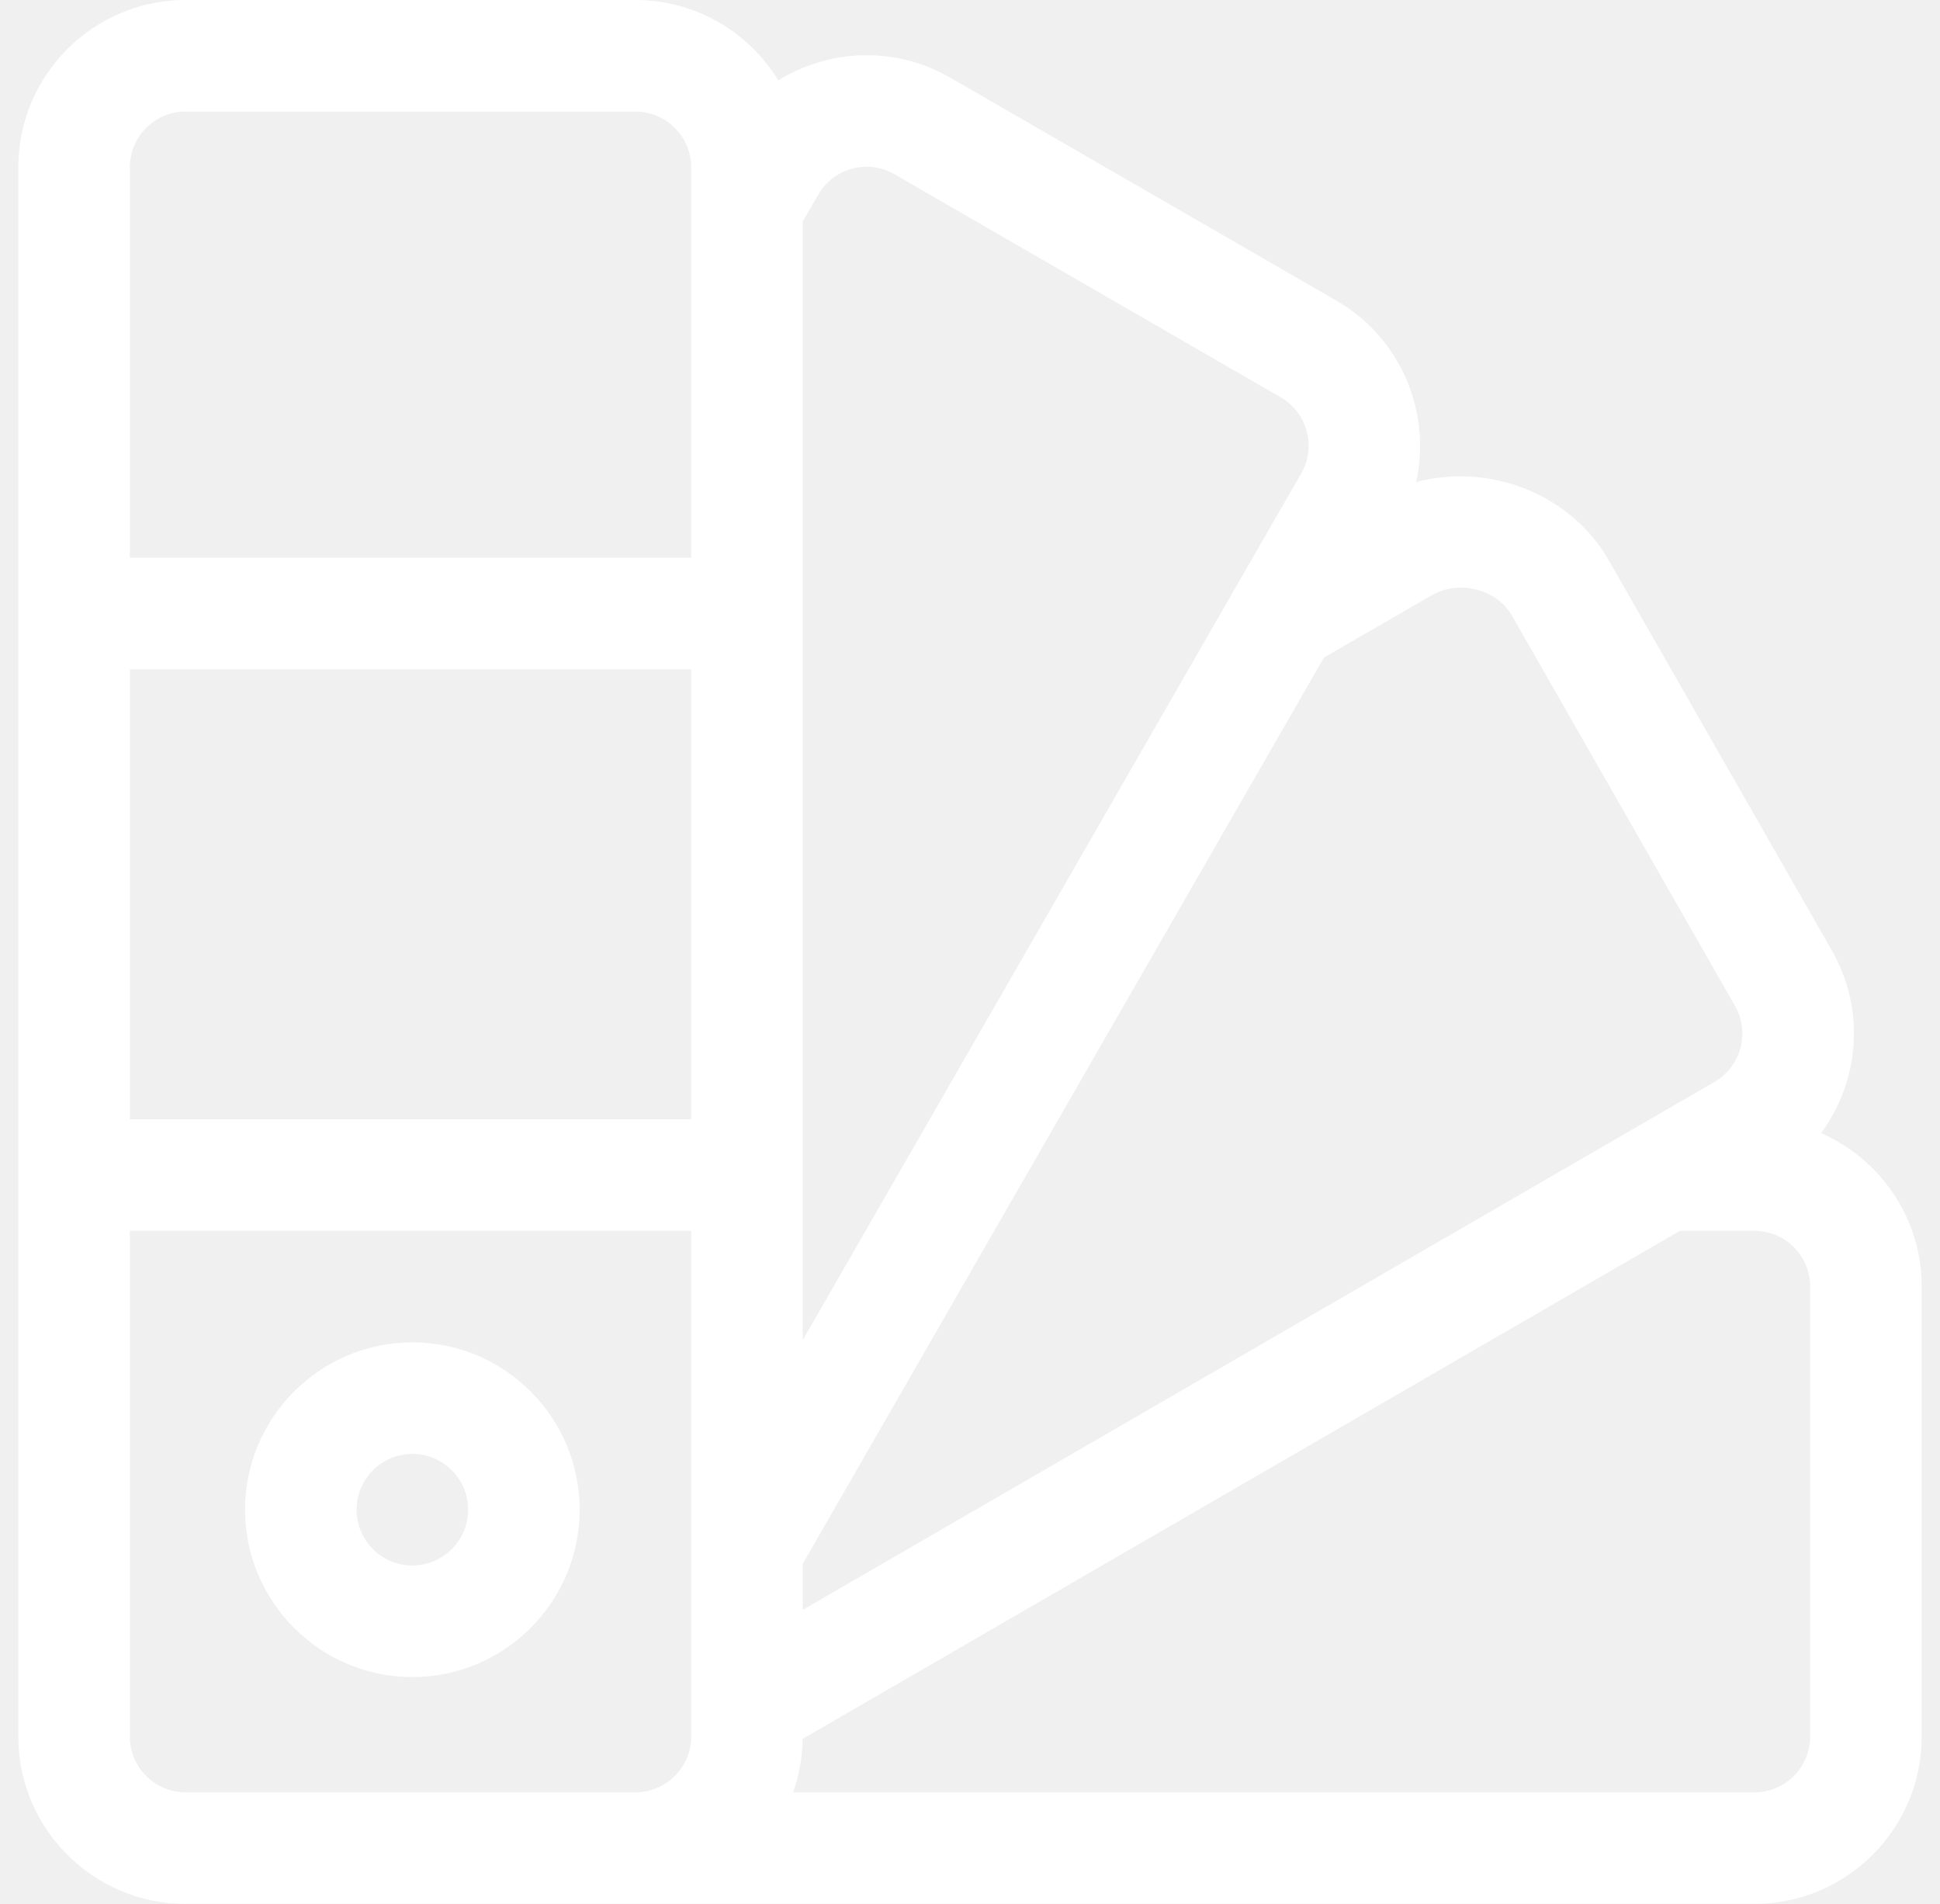
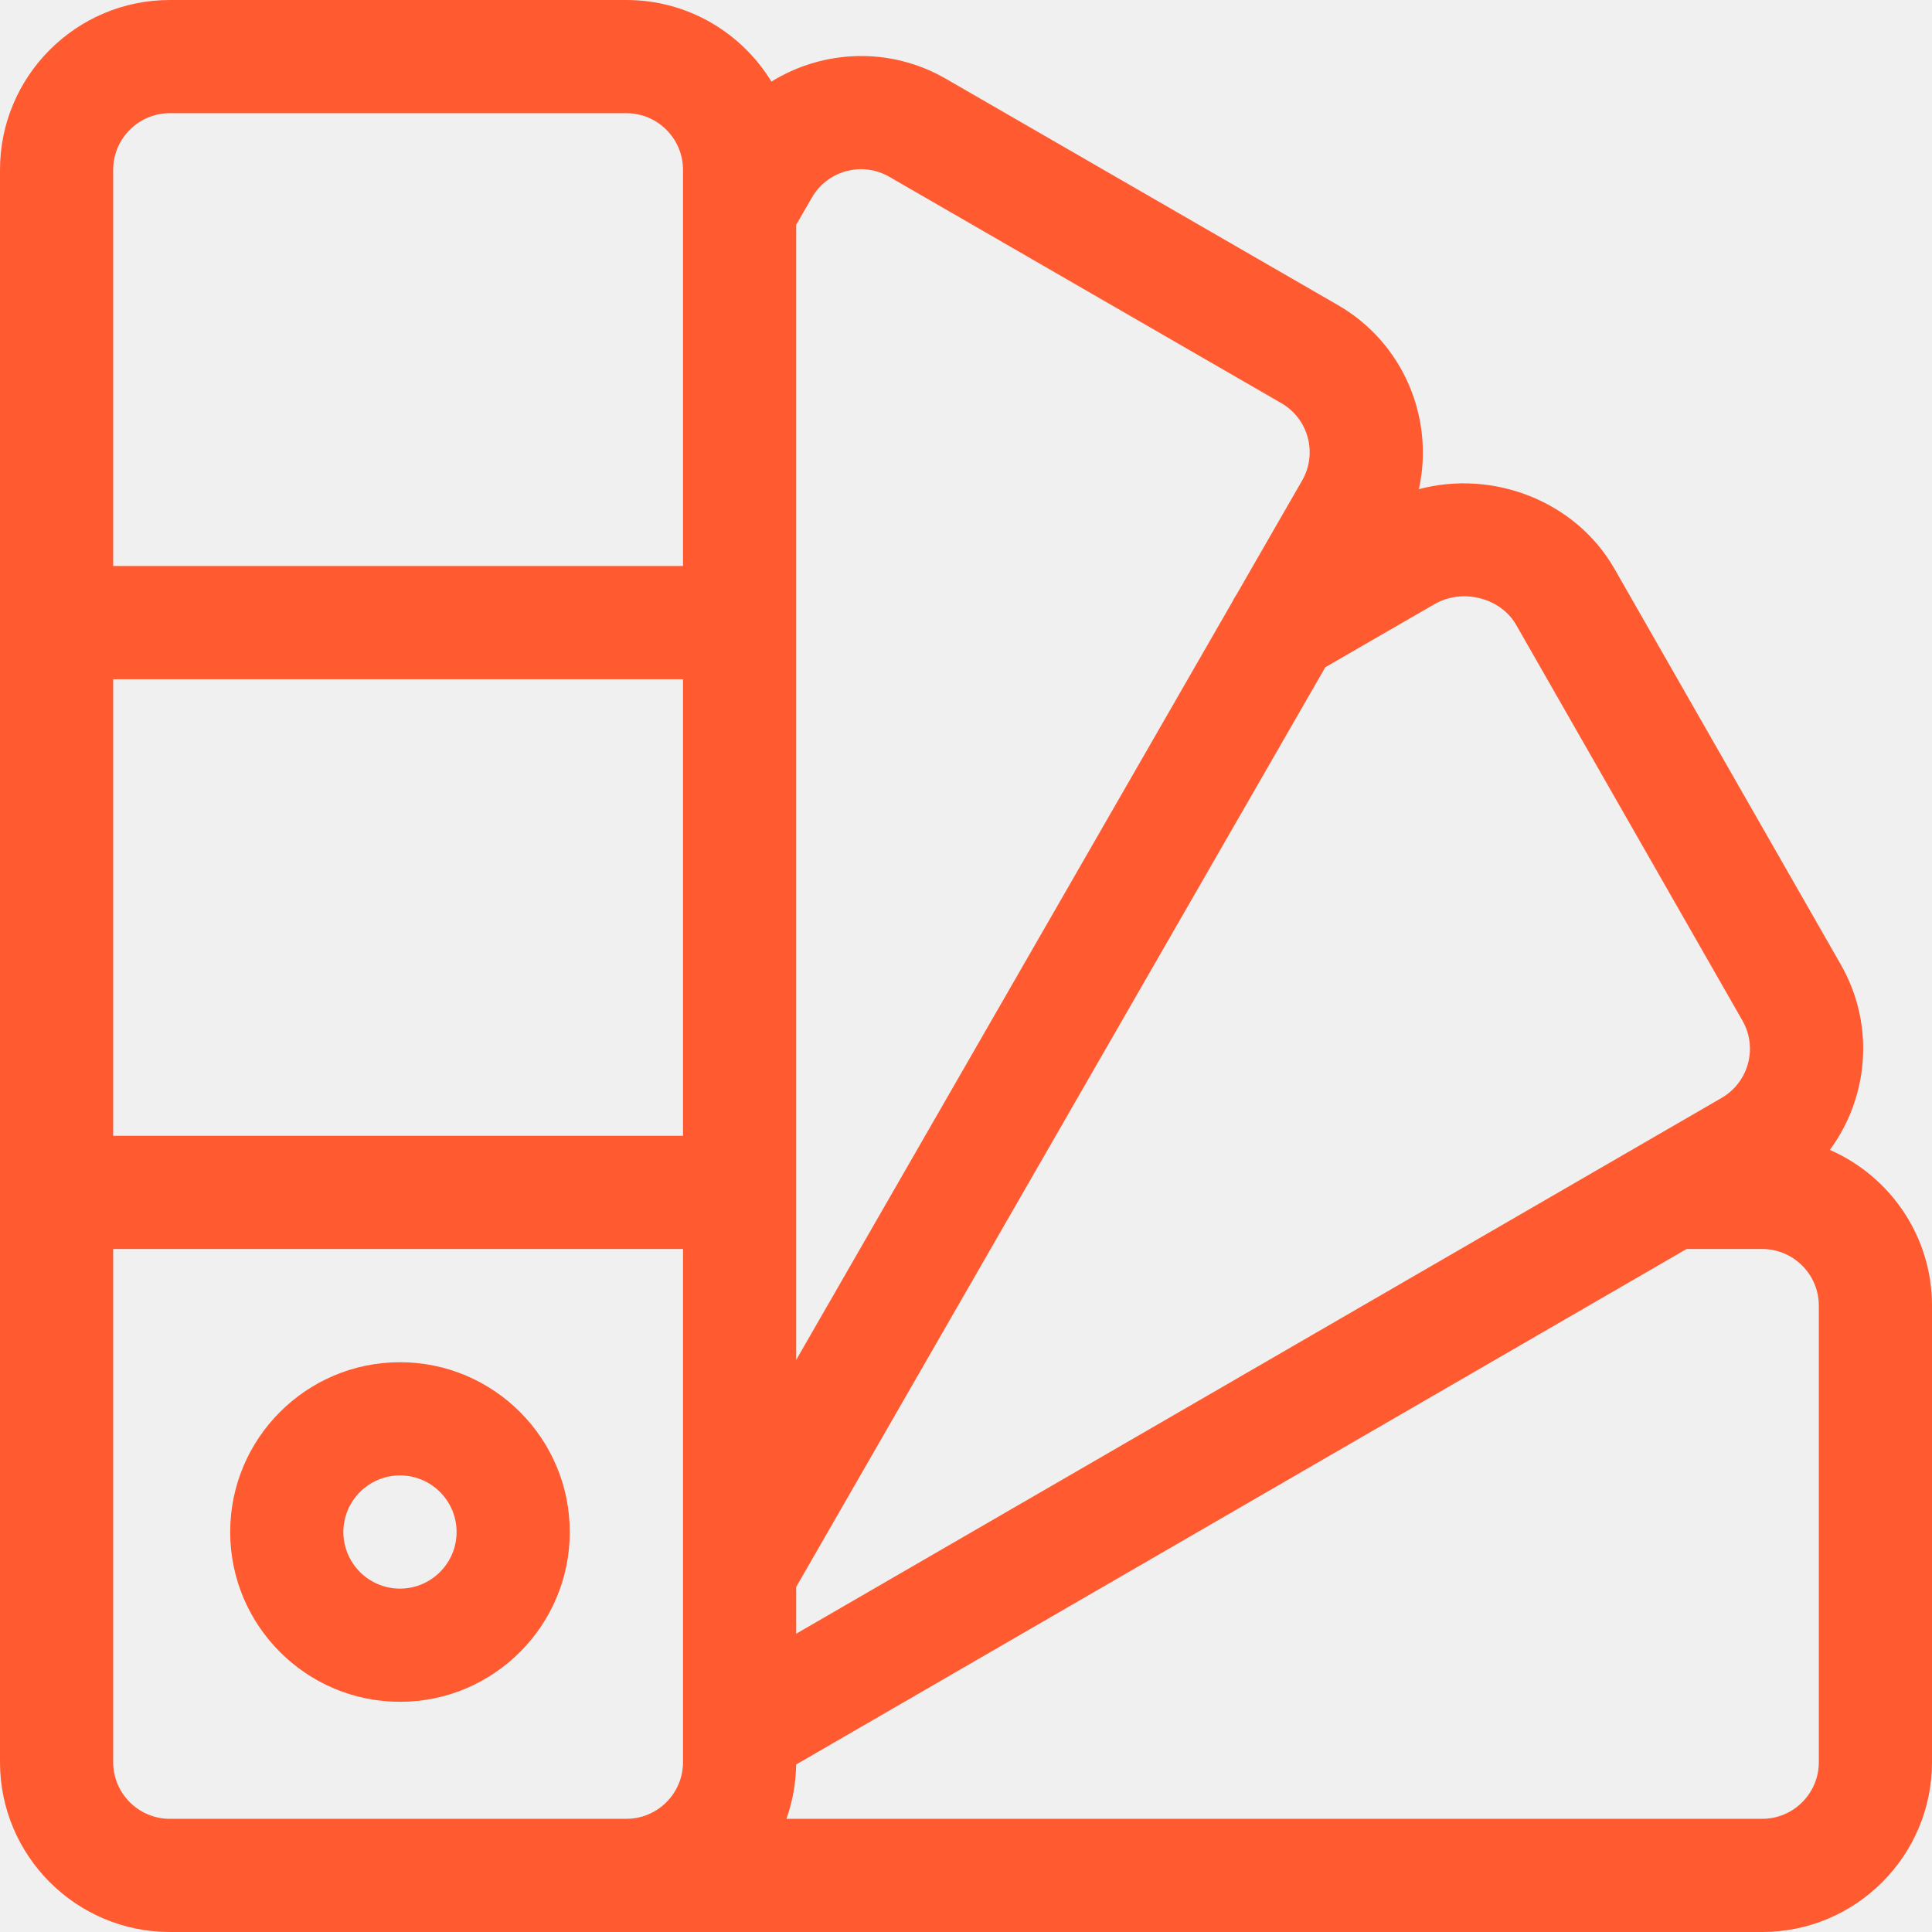
- <svg xmlns="http://www.w3.org/2000/svg" width="53" height="52" viewBox="0 0 53 52" fill="none">
-   <g clip-path="url(#clip0_67463_854)">
-     <path d="M11.266 36.664C8.746 36.664 6.695 38.714 6.695 41.234C6.695 43.754 8.746 45.805 11.266 45.805C13.786 45.805 15.836 43.754 15.836 41.234C15.836 38.714 13.786 36.664 11.266 36.664ZM11.266 42.758C10.426 42.758 9.742 42.074 9.742 41.234C9.742 40.394 10.426 39.711 11.266 39.711C12.106 39.711 12.789 40.394 12.789 41.234C12.789 42.074 12.106 42.758 11.266 42.758Z" fill="white" />
-     <path d="M49.75 30.95C50.79 29.543 50.981 27.582 50.036 25.945L43.946 15.294C42.892 13.47 40.67 12.637 38.688 13.167C39.11 11.27 38.282 9.235 36.512 8.213L25.958 2.12C24.451 1.249 22.649 1.338 21.263 2.196C20.46 0.88 19.01 0 17.359 0H5.07C2.55 0 0.5 2.05 0.5 4.57C0.5 5.627 0.5 46.213 0.5 47.43C0.5 49.95 2.55 52 5.07 52C6.254 52 42.137 52 47.93 52C50.45 52 52.5 49.95 52.5 47.43V35.141C52.5 33.267 51.367 31.655 49.75 30.95ZM18.883 47.43C18.883 48.27 18.199 48.953 17.359 48.953H5.07C4.23 48.953 3.547 48.27 3.547 47.43C3.547 46.734 3.547 34.286 3.547 33.617H18.883V47.43ZM18.883 30.57H3.547V18.281H18.883V30.57ZM18.883 15.234H3.547V4.57C3.547 3.73 4.23 3.047 5.07 3.047H17.359C18.199 3.047 18.883 3.73 18.883 4.57V15.234ZM21.93 6.05L22.353 5.316C22.774 4.588 23.707 4.338 24.435 4.758L34.989 10.852C35.717 11.272 35.967 12.206 35.546 12.935L33.785 15.995C33.741 16.06 33.702 16.128 33.668 16.198L21.93 36.603V6.05ZM21.93 42.713L36.171 17.958L39.116 16.258C39.862 15.827 40.886 16.089 41.304 16.812L47.394 27.463C47.816 28.193 47.57 29.128 46.833 29.554C45.745 30.184 23.001 43.351 21.93 43.971V42.713ZM49.453 47.43C49.453 48.27 48.77 48.953 47.93 48.953H21.668C21.83 48.495 21.921 48.004 21.928 47.493L45.895 33.617H47.93C48.77 33.617 49.453 34.301 49.453 35.141V47.43Z" fill="white" />
+ <svg xmlns="http://www.w3.org/2000/svg" width="48" height="48" viewBox="0 0 48 48" fill="none">
+   <g clip-path="url(#clip0_1270_3714)">
+     <path d="M9.938 33.844C7.611 33.844 5.719 35.736 5.719 38.062C5.719 40.389 7.611 42.281 9.938 42.281C12.264 42.281 14.156 40.389 14.156 38.062C14.156 35.736 12.264 33.844 9.938 33.844ZM9.938 39.469C9.162 39.469 8.531 38.838 8.531 38.062C8.531 37.287 9.162 36.656 9.938 36.656C10.713 36.656 11.344 37.287 11.344 38.062C11.344 38.838 10.713 39.469 9.938 39.469Z" fill="#FF5A30" />
+     <path d="M45.462 28.569C46.421 27.271 46.598 25.46 45.726 23.95L40.103 14.118C39.131 12.434 37.08 11.665 35.251 12.154C35.64 10.403 34.876 8.524 33.242 7.581L23.5 1.957C22.109 1.153 20.445 1.235 19.166 2.027C18.424 0.812 17.087 0 15.562 0H4.219C1.893 0 0 1.893 0 4.219C0 5.194 0 42.658 0 43.781C0 46.108 1.893 48 4.219 48C5.311 48 38.434 48 43.781 48C46.108 48 48 46.108 48 43.781V32.438C48 30.709 46.954 29.22 45.462 28.569ZM16.969 43.781C16.969 44.557 16.338 45.188 15.562 45.188H4.219C3.443 45.188 2.812 44.557 2.812 43.781C2.812 43.139 2.812 31.648 2.812 31.031H16.969V43.781ZM16.969 28.219H2.812V16.875H16.969V28.219ZM16.969 14.062H2.812V4.219C2.812 3.443 3.443 2.812 4.219 2.812H15.562C16.338 2.812 16.969 3.443 16.969 4.219V14.062ZM19.781 5.585L20.172 4.907C20.56 4.235 21.422 4.004 22.094 4.392L31.836 10.017C32.508 10.405 32.739 11.267 32.35 11.94L30.725 14.765C30.684 14.825 30.648 14.887 30.617 14.952L19.781 33.787V5.585ZM19.781 39.427L32.927 16.577L35.645 15.007C36.334 14.61 37.279 14.851 37.665 15.519L43.287 25.351C43.676 26.024 43.449 26.888 42.769 27.28C41.764 27.862 20.77 40.016 19.781 40.589V39.427ZM45.188 43.781C45.188 44.557 44.557 45.188 43.781 45.188H19.539C19.689 44.765 19.773 44.311 19.78 43.839L41.903 31.031H43.781C44.557 31.031 45.188 31.662 45.188 32.438V43.781Z" fill="#FF5A30" />
  </g>
  <defs>
-     <clipPath id="clip0_67463_854">
-       <rect width="52" height="52" fill="white" transform="translate(0.5)" />
+     <clipPath id="clip0_1270_3714">
+       <rect width="48" height="48" fill="white" />
    </clipPath>
  </defs>
</svg>
